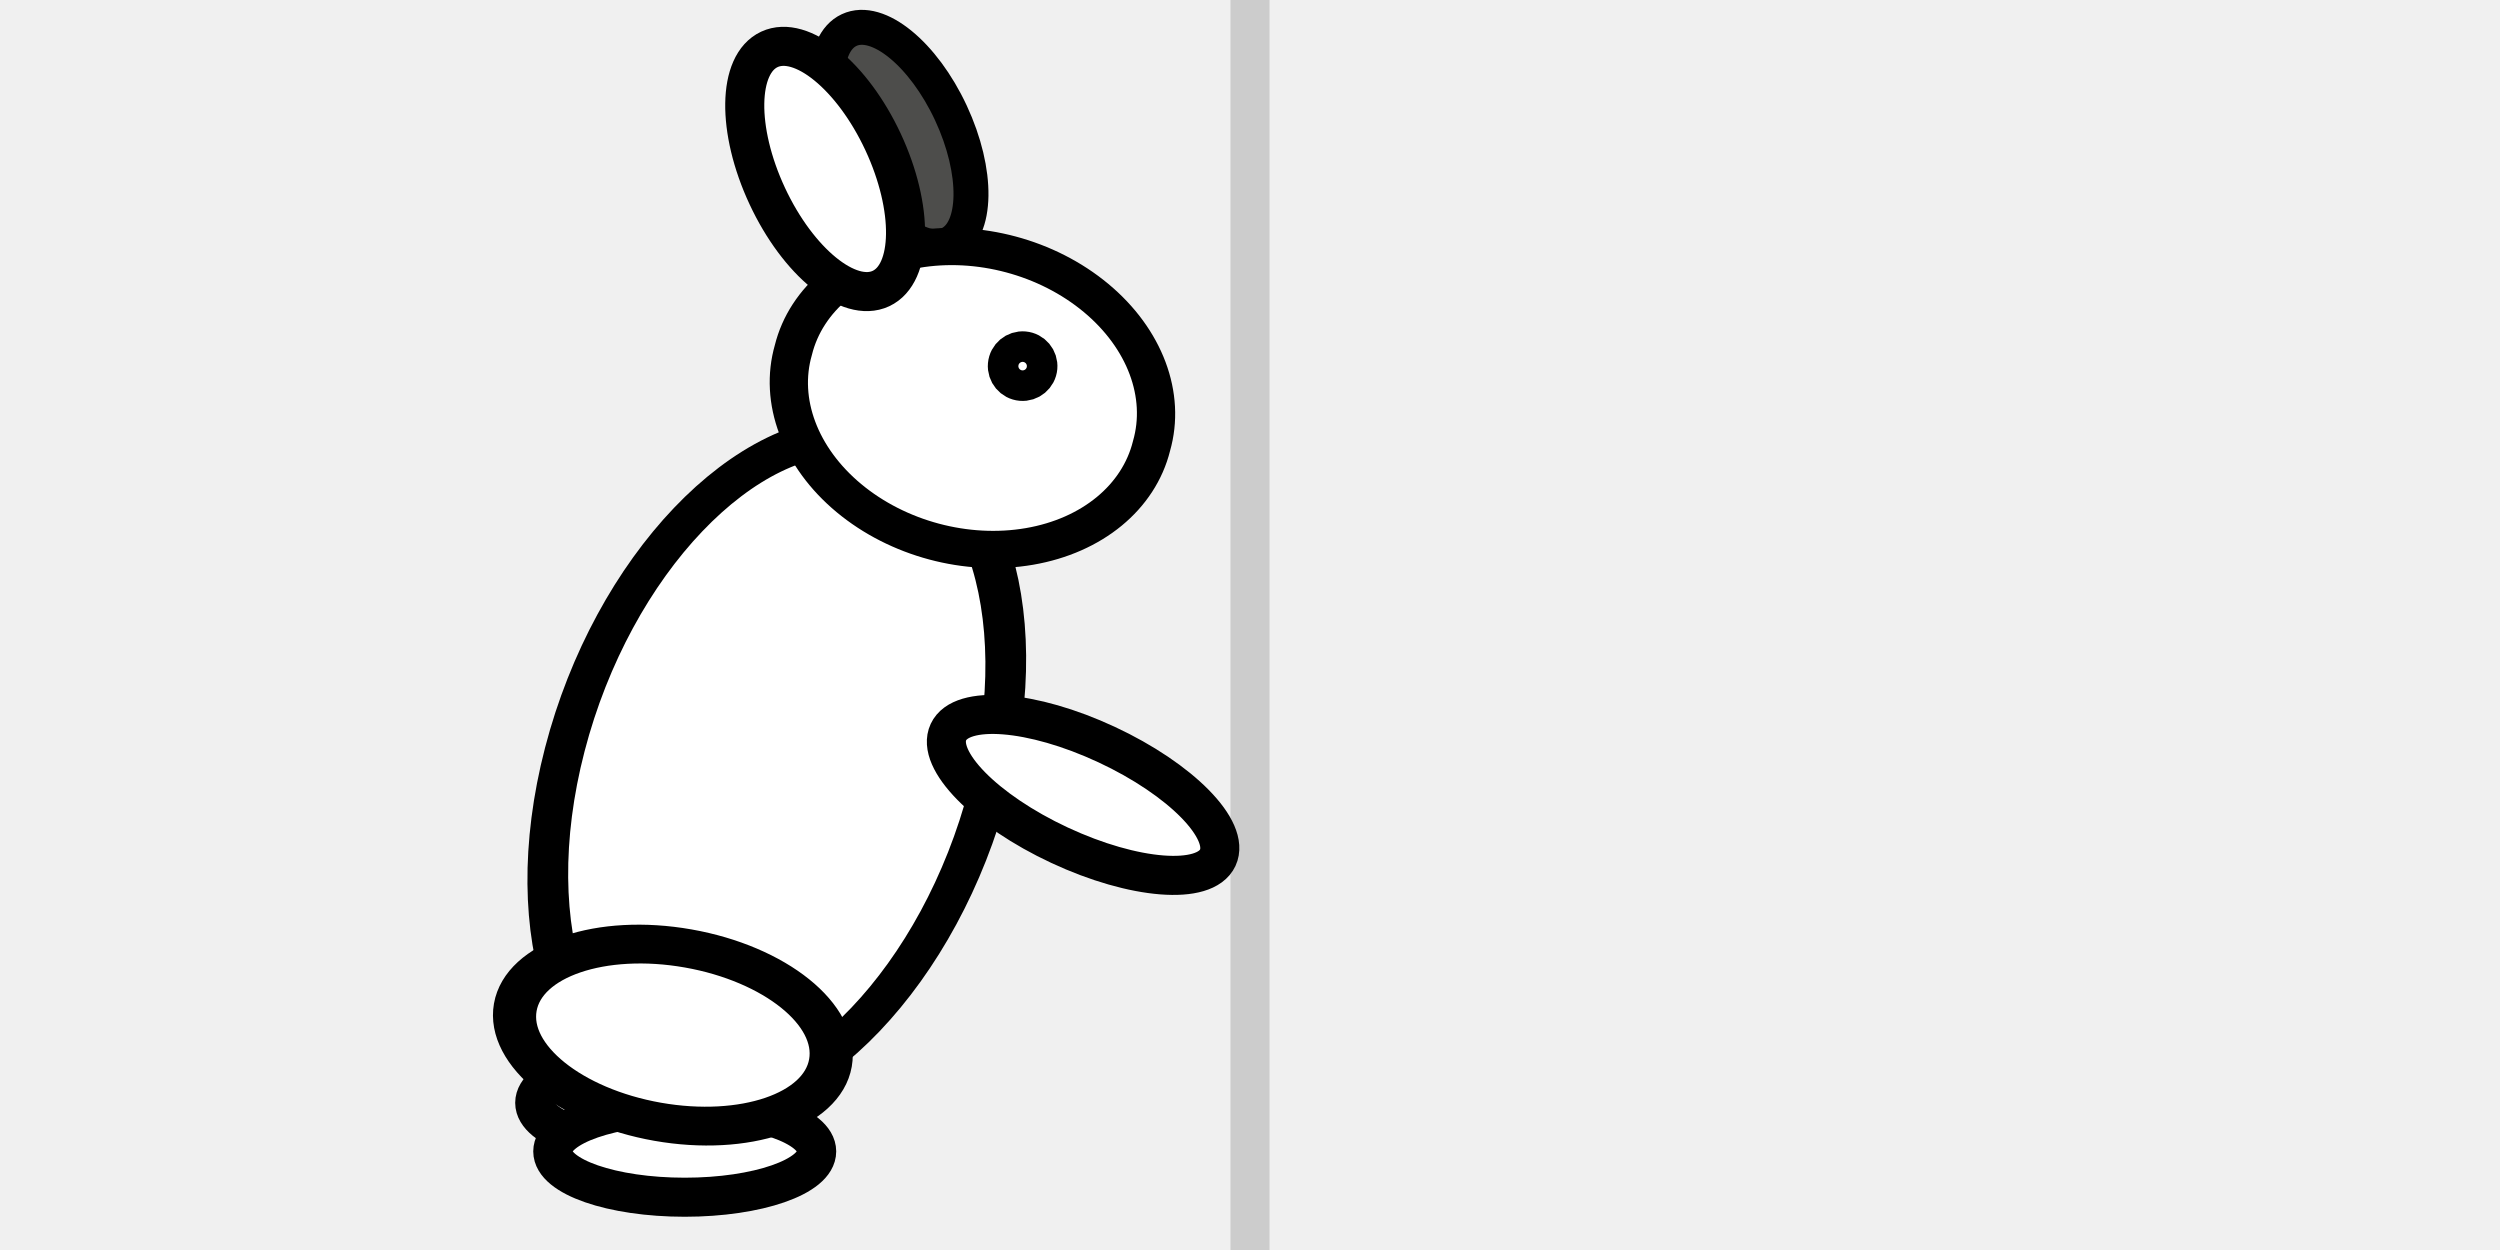
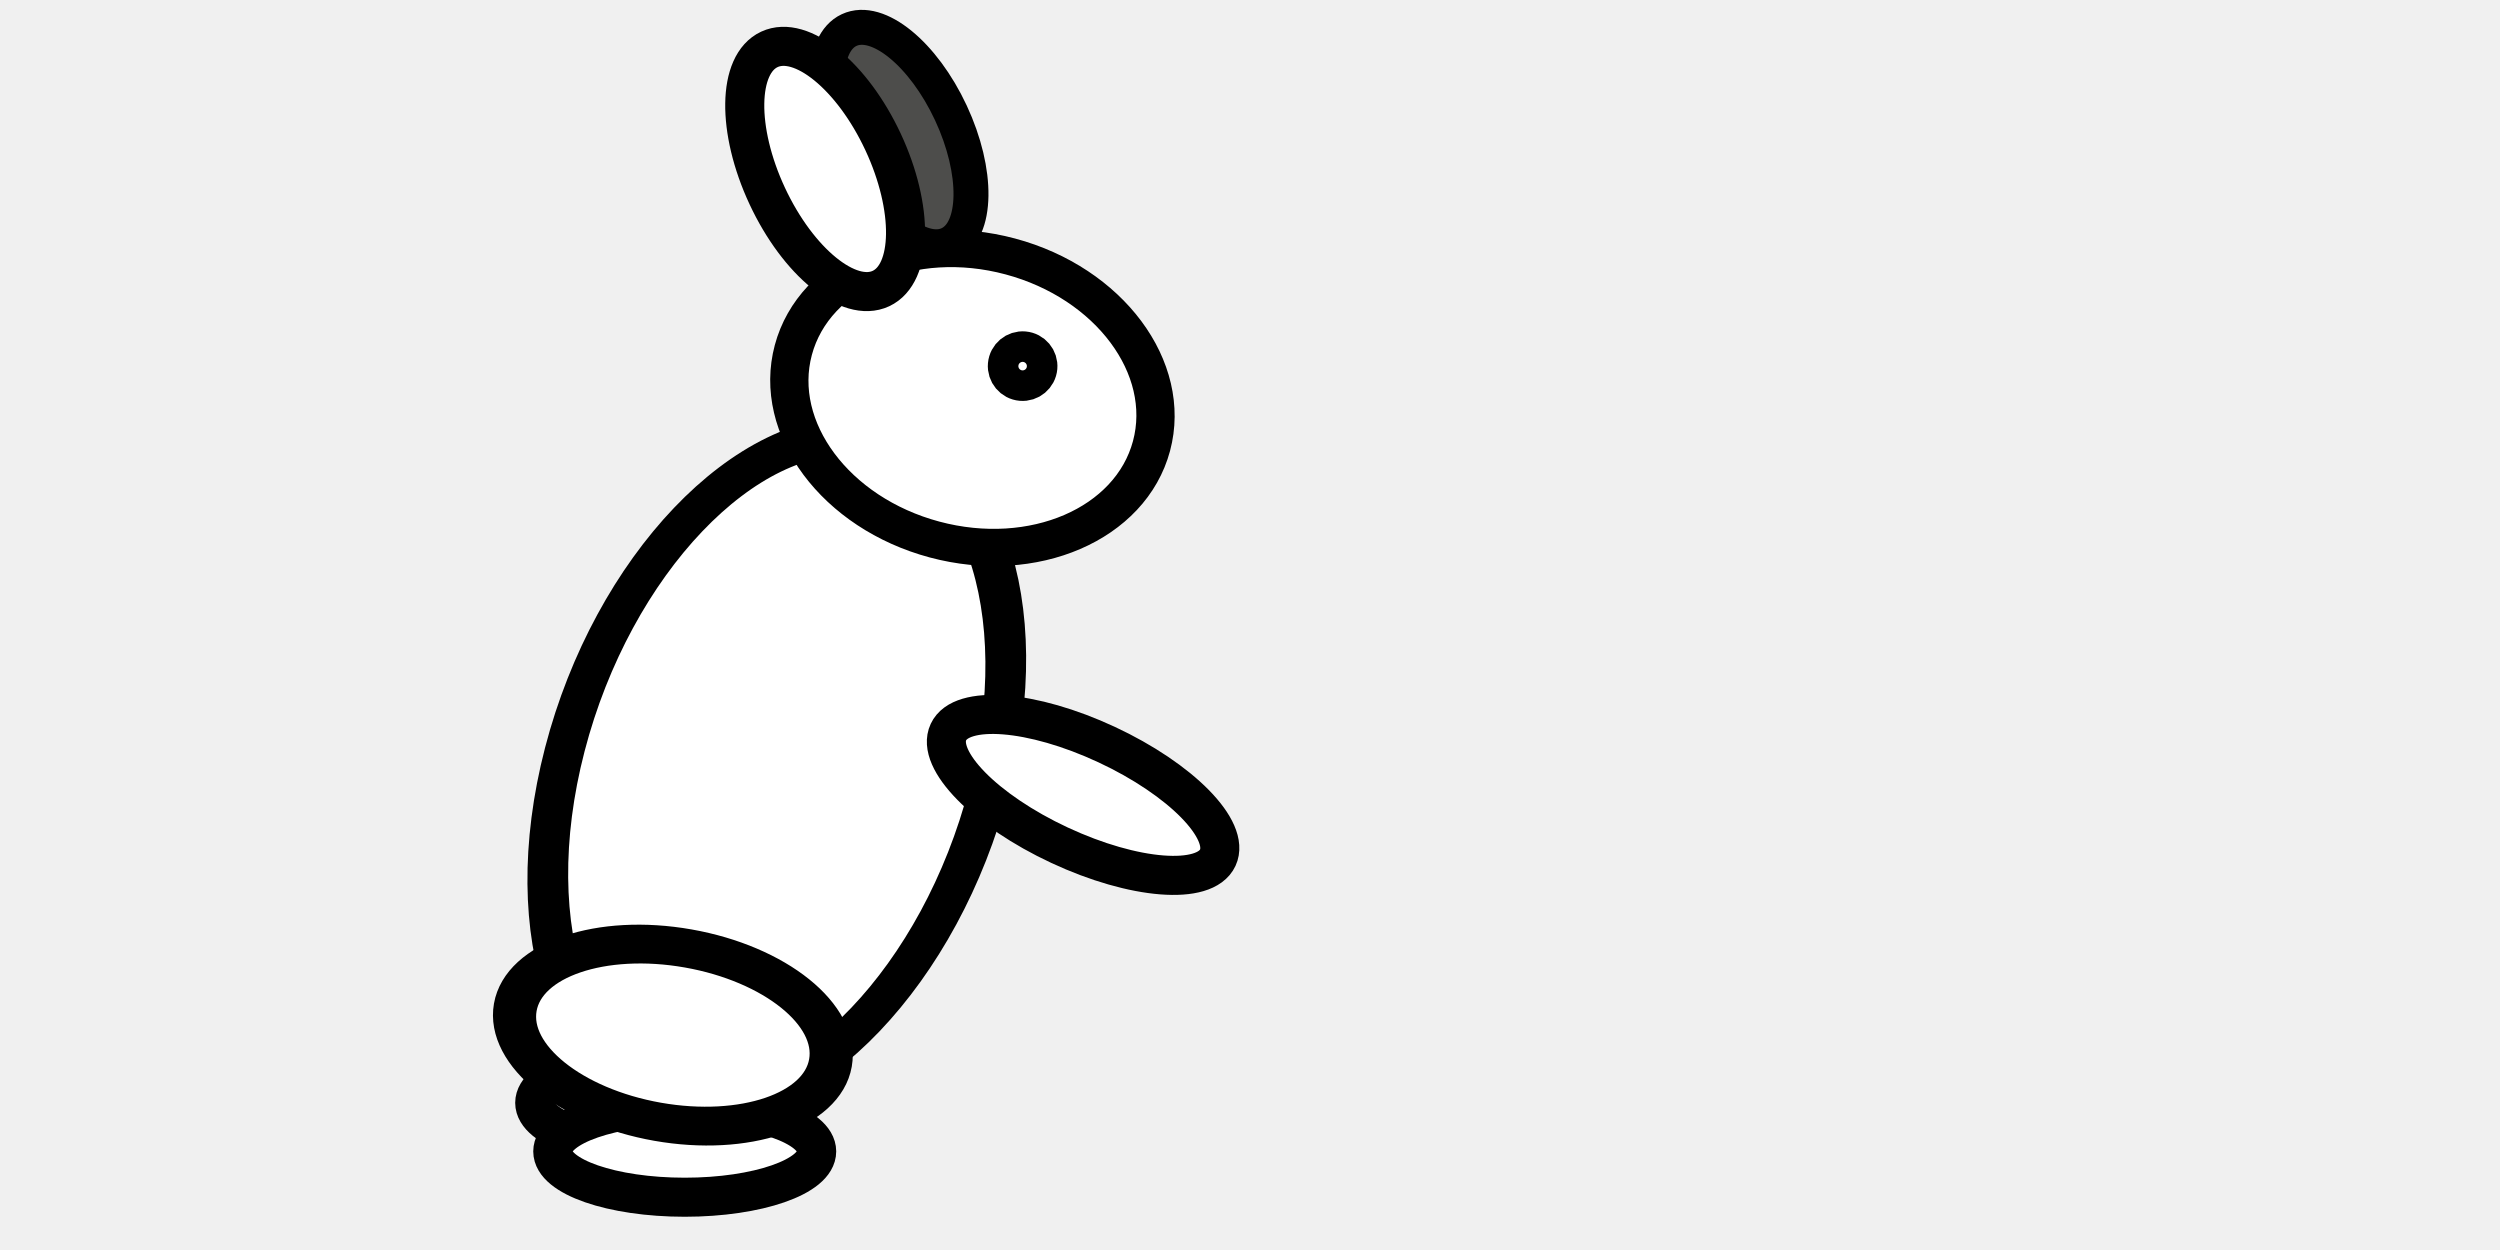
<svg xmlns="http://www.w3.org/2000/svg" width="64" height="32" id="svg2" version="1.1">
  <defs id="defs4" />
  <g id="layer1" transform="translate(0,-1020.362)">
-     <path style="fill:none;stroke:#cccccc;stroke-width:1px;stroke-linecap:butt;stroke-linejoin:miter;stroke-opacity:1" d="m 32,0 0,32" id="path2985" transform="translate(0,1020.362)" />
-     <path style="fill:#4d4d4b;fill-opacity:1;stroke:#000000;stroke-opacity:1" id="path3772-7" d="m 13.582,7.609 a 3.378,1.636 0 1 1 -6.756,0 3.378,1.636 0 1 1 6.756,0 z" transform="matrix(0.378166,0.8109796,-0.8109796,0.378166,25.32764,1012.718)" />
+     <path style="fill:#4d4d4b;fill-opacity:1;stroke:#000000;stroke-opacity:1" id="path3772-7" d="m 13.582,7.609 c 0,0.903 -1.512,1.636 -3.378,1.636 -1.865,0 -3.378,-0.732 -3.378,-1.636 0,-0.903 1.512,-1.636 3.378,-1.636 1.865,0 3.378,0.732 3.378,1.636 z" transform="matrix(0.378166,0.8109796,-0.8109796,0.378166,25.32764,1012.718)" />
    <path transform="translate(-0.4622221,1019.118)" style="fill:#ffffff;fill-opacity:1;stroke:#000000;stroke-opacity:1" id="path3766-3" d="m 20.907,29.476 c 0,0.648 -1.512,1.173 -3.378,1.173 -1.865,0 -3.378,-0.525 -3.378,-1.173 0,-0.648 1.512,-1.173 3.378,-1.173 1.865,0 3.378,0.525 3.378,1.173 z" />
    <path style="fill:#ffffff;fill-opacity:1;stroke:#000000;stroke-opacity:1" id="path3766" d="m 20.907,29.476 c 0,0.648 -1.512,1.173 -3.378,1.173 -1.865,0 -3.378,-0.525 -3.378,-1.173 0,-0.648 1.512,-1.173 3.378,-1.173 1.865,0 3.378,0.525 3.378,1.173 z" transform="translate(0,1020.362)" />
-     <path style="fill:#ffffff;fill-opacity:1;stroke:#000000;stroke-opacity:1" id="path3768" d="m 18.631,21.298 a 5.369,8.64 0 1 1 -10.738,0 5.369,8.64 0 1 1 10.738,0 z" transform="matrix(1.010725,0.09569877,-0.2562261,0.9874691,11.93878,1017.763)" />
-     <path style="fill:#ffffff;fill-opacity:1;stroke:#000000;stroke-opacity:1" id="path3792" d="m 21.191,22.151 a 1.422,3.804 0 1 1 -2.844,0 1.422,3.804 0 1 1 2.844,0 z" transform="matrix(0.4226183,-0.9063078,0.9063078,0.4226183,-0.70317,1049.267)" />
-     <path style="fill:#ffffff;fill-opacity:1;stroke:#000000;stroke-opacity:1" id="path3770" d="m 21.618,9.849 a 4.836,3.947 0 1 1 -9.671,0 4.836,3.947 0 1 1 9.671,0 z" transform="matrix(0.9480387,0.2540262,-0.2459516,0.917904,11.40645,1017.247)" />
-     <path style="fill:#ffffff;fill-opacity:1;stroke:#000000;stroke-opacity:1" id="path3772" d="m 13.582,7.609 a 3.378,1.636 0 1 1 -6.756,0 3.378,1.636 0 1 1 6.756,0 z" transform="matrix(0.4226182,0.9063078,-0.9063078,0.4226182,23.70763,1012.224)" />
-     <path style="fill:#ffffff;fill-opacity:1;stroke:#000000;stroke-opacity:1" id="path3794" d="m 20.48,9.707 a 0.391,0.391 0 1 1 -0.782,0 0.391,0.391 0 1 1 0.782,0 z" transform="matrix(0.9961947,0.08715574,-0.08715574,0.9961947,7.01272,1018.314)" />
-     <path style="fill:#ffffff;fill-opacity:1;stroke:#000000;stroke-opacity:1" id="path3796" d="m 17.493,27.947 a 3.698,2.276 0 1 1 -7.396,0 3.698,2.276 0 1 1 7.396,0 z" transform="matrix(1.09097,0.1923675,-0.1718524,0.9746235,6.978223,1016.969)" />
+     <path style="fill:#ffffff;fill-opacity:1;stroke:#000000;stroke-opacity:1" id="path3768" d="m 18.631,21.298 c 0,4.772 -2.404,8.64 -5.369,8.64 -2.965,0 -5.369,-3.868 -5.369,-8.64 0,-4.772 2.404,-8.64 5.369,-8.64 2.965,0 5.369,3.868 5.369,8.64 z" transform="matrix(1.010725,0.09569877,-0.2562261,0.9874691,11.93878,1017.763)" />
+     <path style="fill:#ffffff;fill-opacity:1;stroke:#000000;stroke-opacity:1" id="path3792" d="m 21.191,22.151 c 0,2.101 -0.637,3.804 -1.422,3.804 -0.785,0 -1.422,-1.703 -1.422,-3.804 0,-2.101 0.637,-3.804 1.422,-3.804 0.785,0 1.422,1.703 1.422,3.804 z" transform="matrix(0.4226183,-0.9063078,0.9063078,0.4226183,-0.70317,1049.267)" />
+     <path style="fill:#ffffff;fill-opacity:1;stroke:#000000;stroke-opacity:1" id="path3770" d="m 21.618,9.849 c 0,2.18 -2.165,3.947 -4.836,3.947 -2.671,0 -4.836,-1.767 -4.836,-3.947 0,-2.18 2.165,-3.947 4.836,-3.947 2.671,0 4.836,1.767 4.836,3.947 z" transform="matrix(0.9480387,0.2540262,-0.2459516,0.917904,11.40645,1017.247)" />
+     <path style="fill:#ffffff;fill-opacity:1;stroke:#000000;stroke-opacity:1" id="path3772" d="m 13.582,7.609 c 0,0.903 -1.512,1.636 -3.378,1.636 -1.865,0 -3.378,-0.732 -3.378,-1.636 0,-0.903 1.512,-1.636 3.378,-1.636 1.865,0 3.378,0.732 3.378,1.636 z" transform="matrix(0.4226182,0.9063078,-0.9063078,0.4226182,23.70763,1012.224)" />
+     <path style="fill:#ffffff;fill-opacity:1;stroke:#000000;stroke-opacity:1" id="path3794" d="m 20.48,9.707 c 0,0.216 -0.175,0.391 -0.391,0.391 -0.216,0 -0.391,-0.175 -0.391,-0.391 0,-0.216 0.175,-0.391 0.391,-0.391 0.216,0 0.391,0.175 0.391,0.391 z" transform="matrix(0.9961947,0.08715574,-0.08715574,0.9961947,7.01272,1018.314)" />
+     <path style="fill:#ffffff;fill-opacity:1;stroke:#000000;stroke-opacity:1" id="path3796" d="m 17.493,27.947 c 0,1.257 -1.656,2.276 -3.698,2.276 -2.042,0 -3.698,-1.019 -3.698,-2.276 0,-1.257 1.656,-2.276 3.698,-2.276 2.042,0 3.698,1.019 3.698,2.276 z" transform="matrix(1.09097,0.1923675,-0.1718524,0.9746235,6.978223,1016.969)" />
  </g>
</svg>
